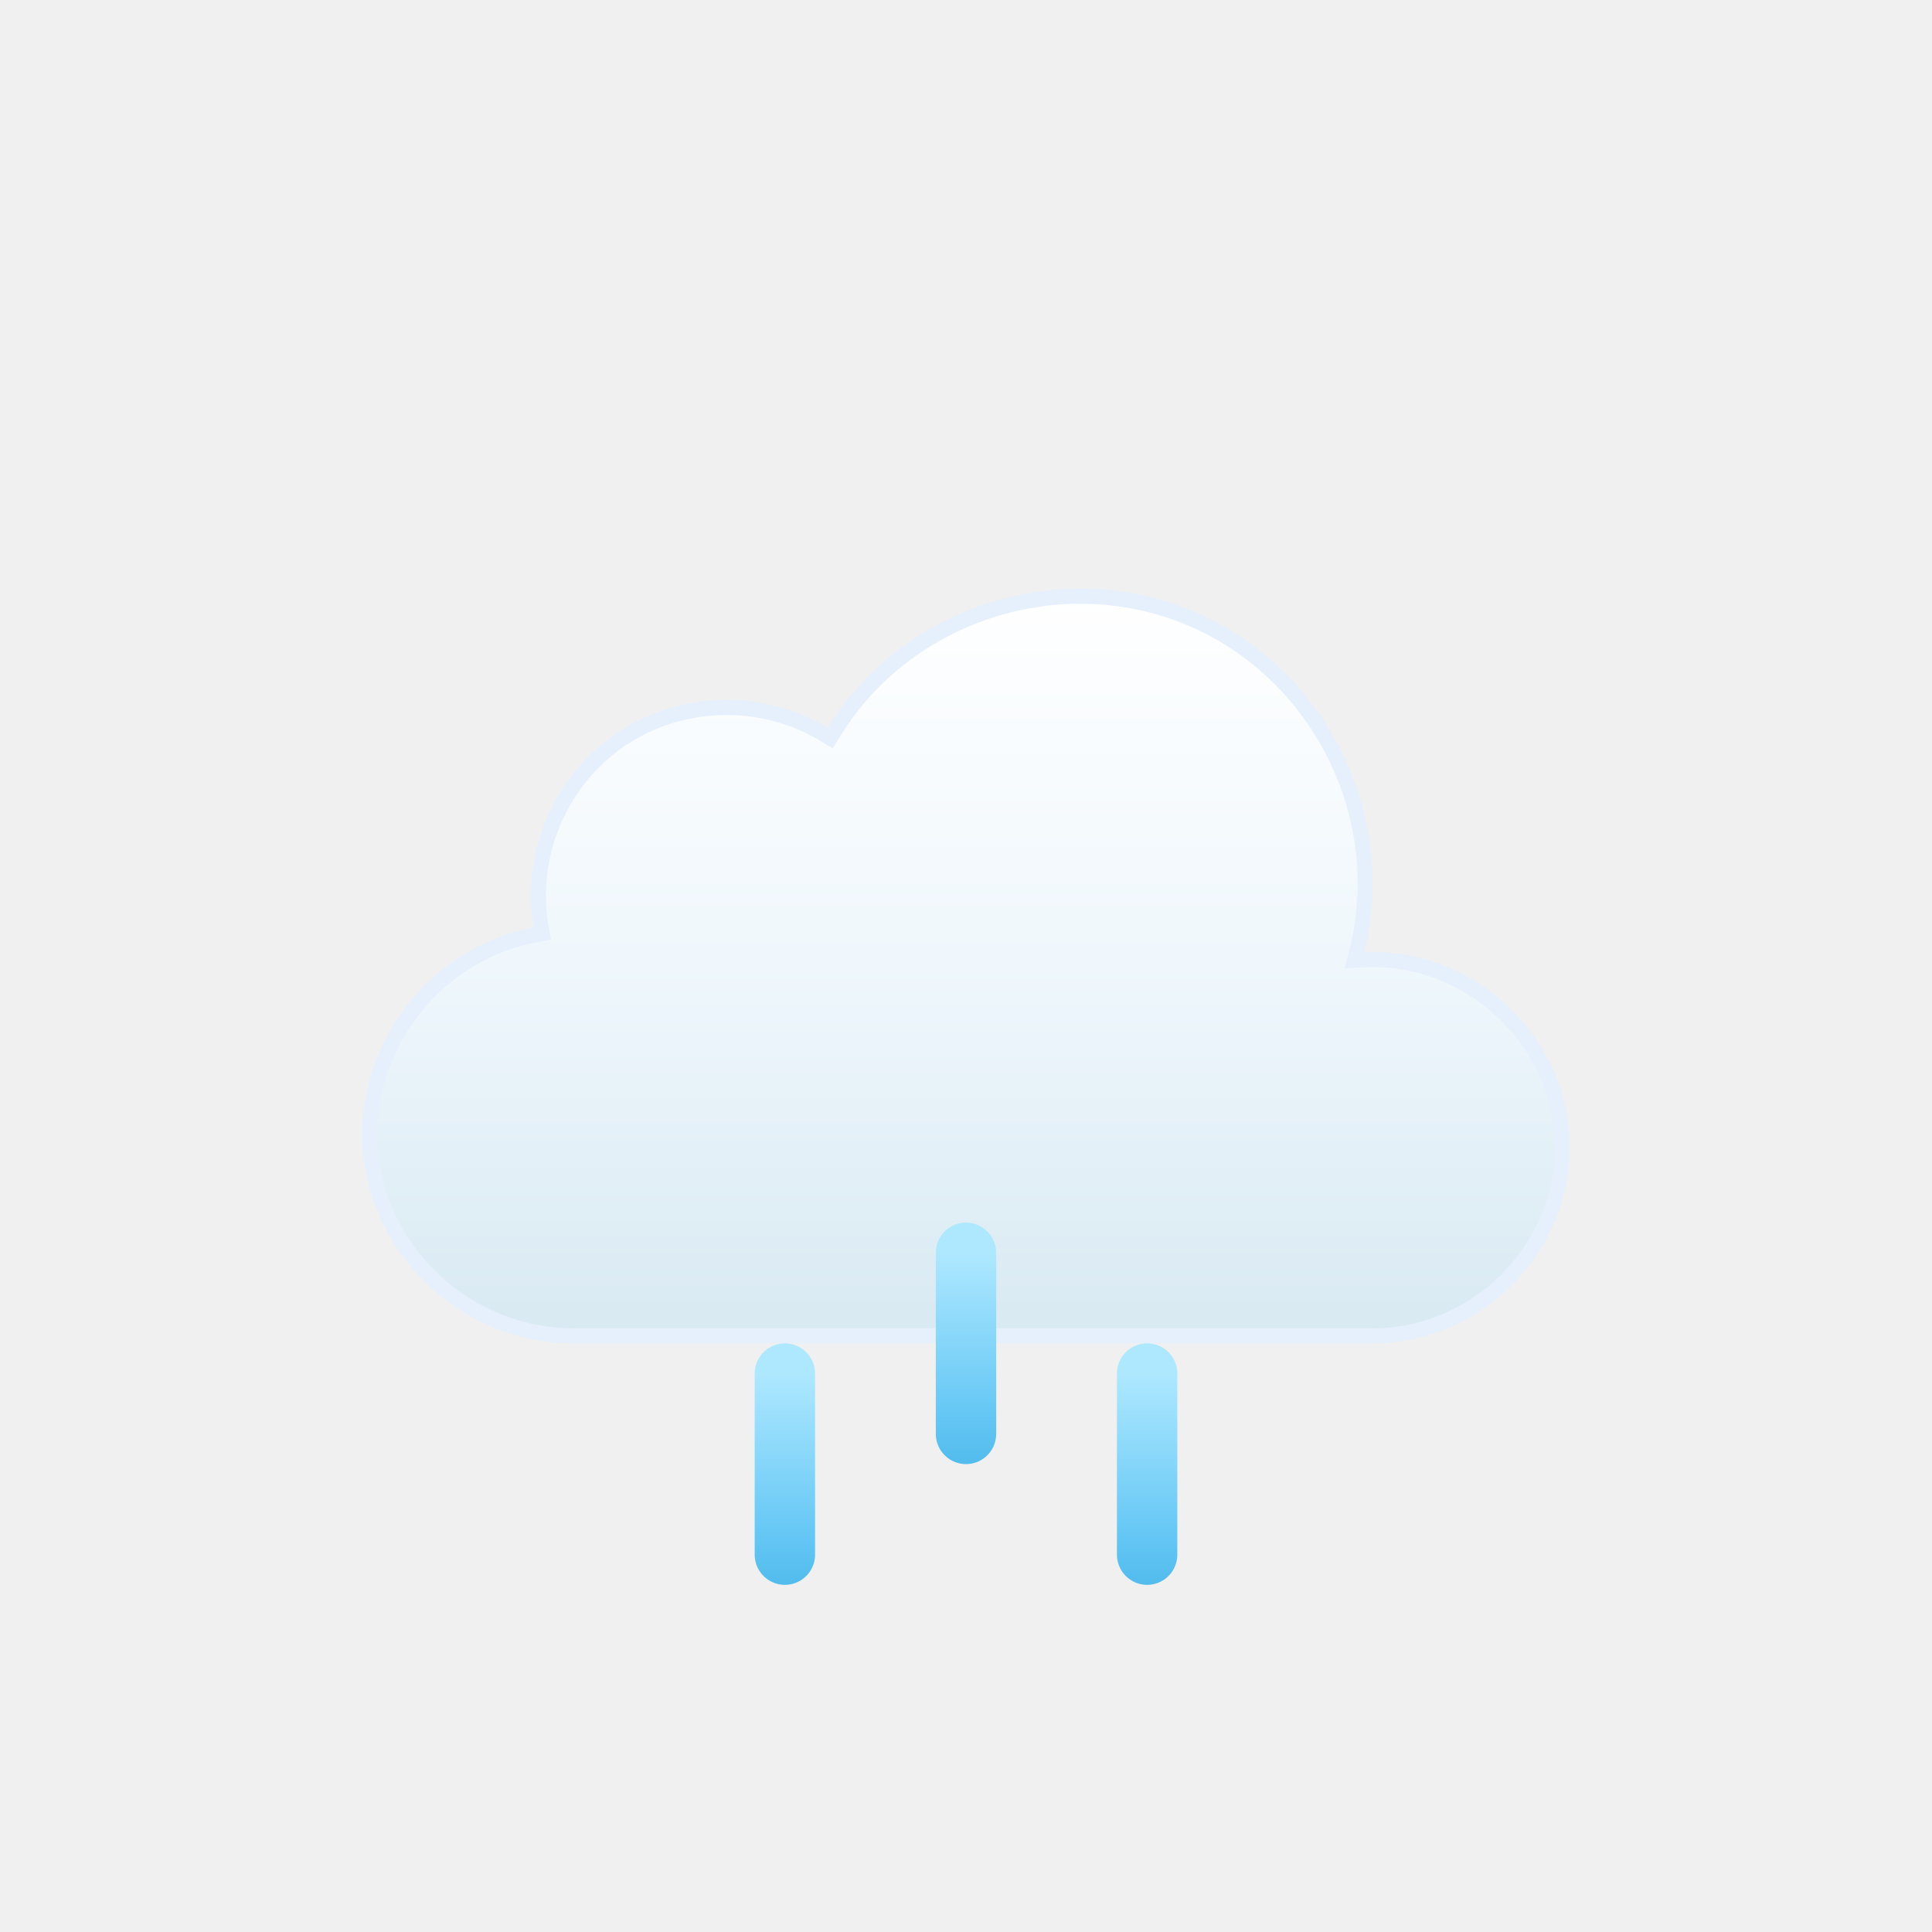
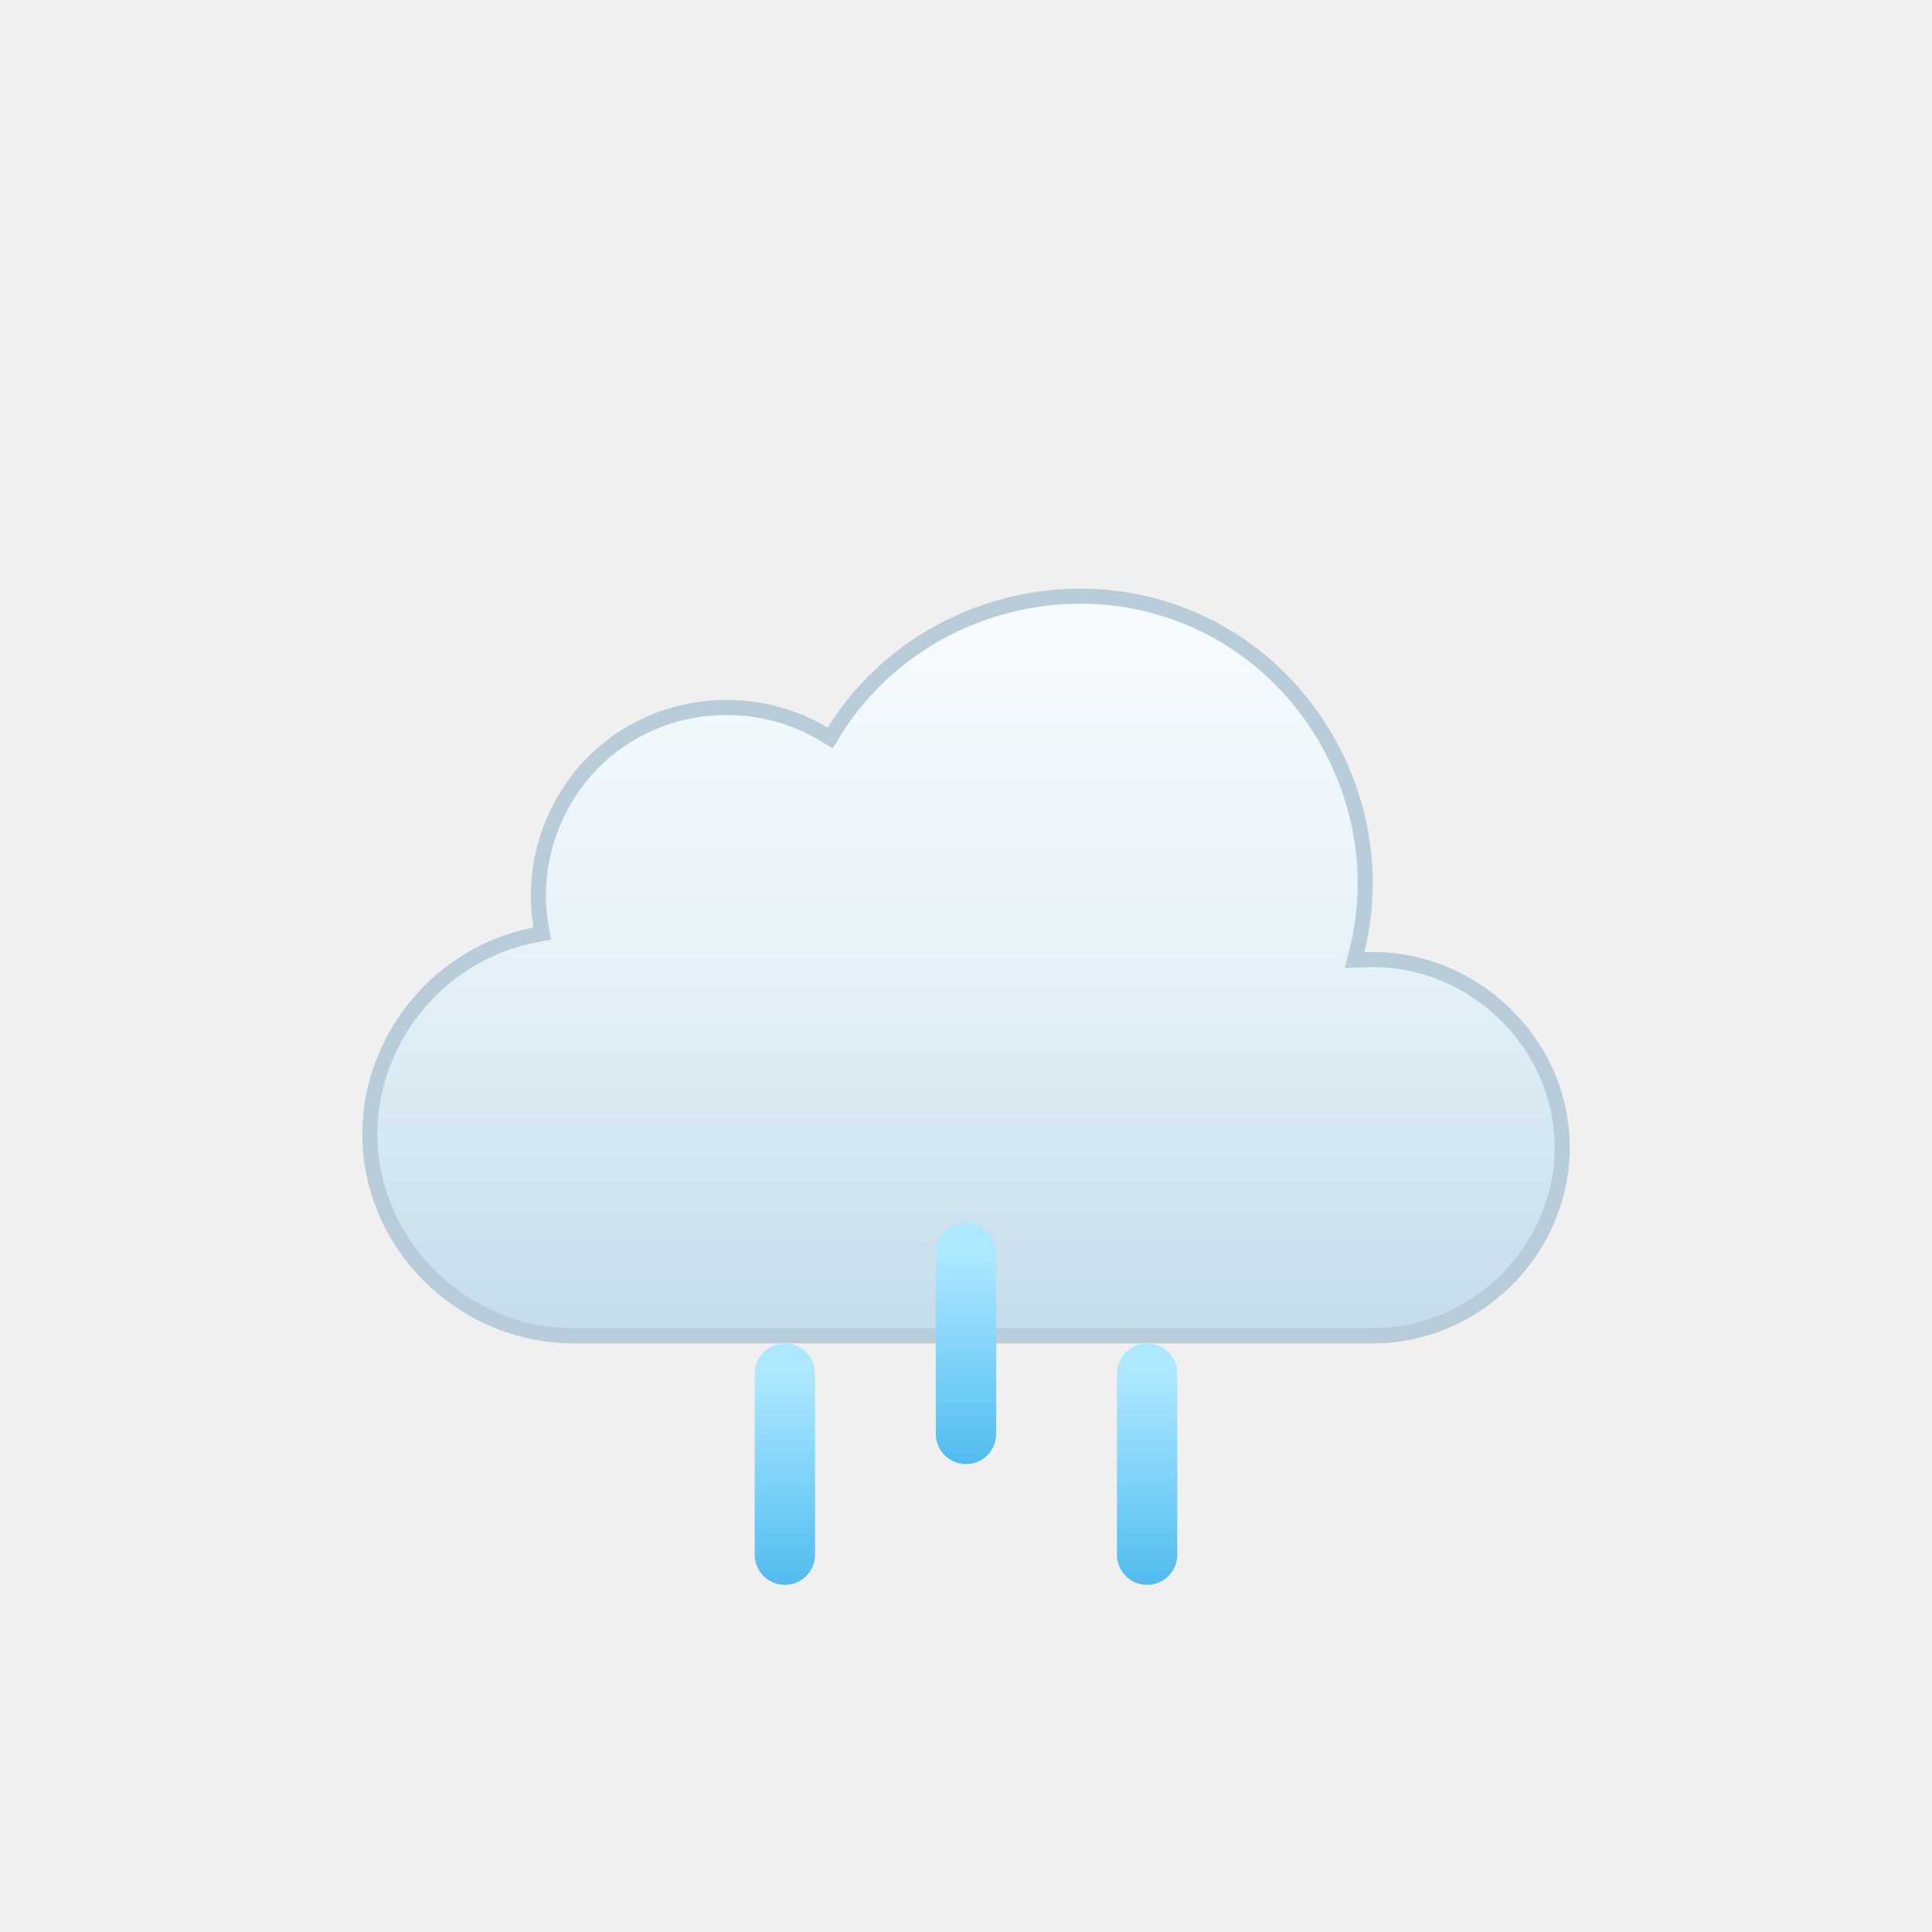
<svg xmlns="http://www.w3.org/2000/svg" viewBox="0 0 128 128" fill="none">
  <g id="rain" clip-path="url(#clip0_1858_8370)">
    <g id="Sky">
      <g id="Clouds">
        <g id="Cloud">
-           <path id="Cloud_2" d="M55.262 48.475C60.123 40.611 70.297 37.38 78.815 40.943C87.321 44.502 92.138 54.003 89.903 62.965L89.742 63.614L90.411 63.585C97.42 63.279 103.5 68.992 103.5 76.028C103.5 82.84 97.772 88.5 90.977 88.5H37.954C31.128 88.502 25.203 83.171 24.559 76.36C23.916 69.552 28.737 63.212 35.443 61.945L35.926 61.853L35.842 61.369C35.026 56.624 37.126 51.717 41.105 49.013C45.095 46.301 50.446 46.154 54.58 48.64L55.003 48.895L55.262 48.475Z" fill="url(#paint0_linear_1858_8370)" stroke="#E6EFFC" stroke-miterlimit="10" />
+           <path id="Cloud_2" d="M55.262 48.475C60.123 40.611 70.297 37.38 78.815 40.943C87.321 44.502 92.138 54.003 89.903 62.965L89.742 63.614L90.411 63.585C97.42 63.279 103.5 68.992 103.5 76.028C103.5 82.84 97.772 88.5 90.977 88.5H37.954C31.128 88.502 25.203 83.171 24.559 76.36C23.916 69.552 28.737 63.212 35.443 61.945L35.926 61.853L35.842 61.369C35.026 56.624 37.126 51.717 41.105 49.013C45.095 46.301 50.446 46.154 54.58 48.64L55.003 48.895L55.262 48.475Z" fill="url(#paint0_linear_1858_8370)" stroke="#B9CCD9" stroke-miterlimit="10" />
        </g>
      </g>
    </g>
    <g id="Precipitation">
      <g id="Raindrops">
        <path id="Raindrop 1" d="M52 83V95" stroke="url(#rainDropGradient)" stroke-width="4" stroke-linecap="round" transform="translate(0, 8)" />
        <path id="Raindrop 2" d="M64 83V95" stroke="url(#rainDropGradient)" stroke-width="4" stroke-linecap="round" transform="translate(0, 0)" />
        <path id="Raindrop 3" d="M76 83V95" stroke="url(#rainDropGradient)" stroke-width="4" stroke-linecap="round" transform="translate(0, 8)" />
      </g>
    </g>
  </g>
  <defs>
    <linearGradient id="paint0_linear_1858_8370" x1="64.001" y1="39" x2="64.001" y2="89" gradientUnits="userSpaceOnUse">
-       <stop stop-color="#FFFFFF" />
-       <stop offset=".5" stop-color="#EFF7FC" />
-       <stop offset="1" stop-color="#D8E9F2" />
+       <stop stop-color="#F8FCFF" />
+       <stop offset=".5" stop-color="#E5F1F8" />
+       <stop offset="1" stop-color="#C4DCE9" />
    </linearGradient>
    <linearGradient id="rainDropGradient" x1="64" y1="83" x2="64" y2="103" gradientUnits="userSpaceOnUse">
      <stop stop-color="#AEE8FF" />
      <stop offset=".52" stop-color="#67C8F5" />
      <stop offset="1" stop-color="#2FA7E0" />
    </linearGradient>
    <clipPath id="clip0_1858_8370">
      <rect width="128" height="128" fill="white" />
    </clipPath>
  </defs>
</svg>
